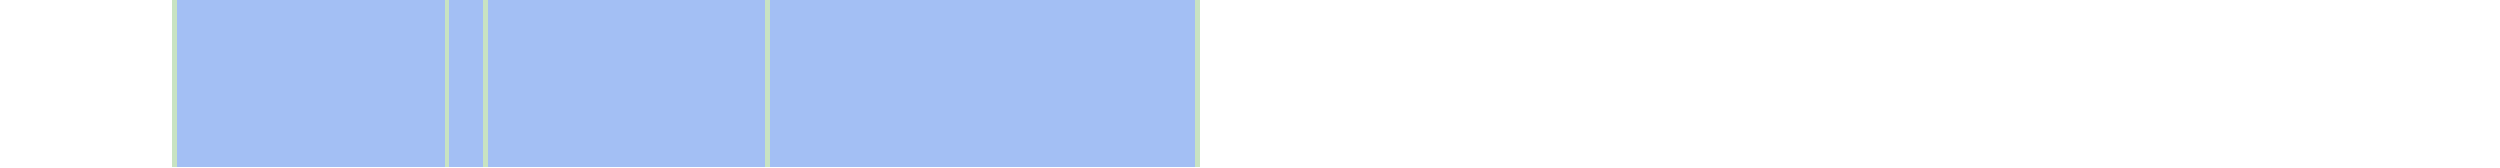
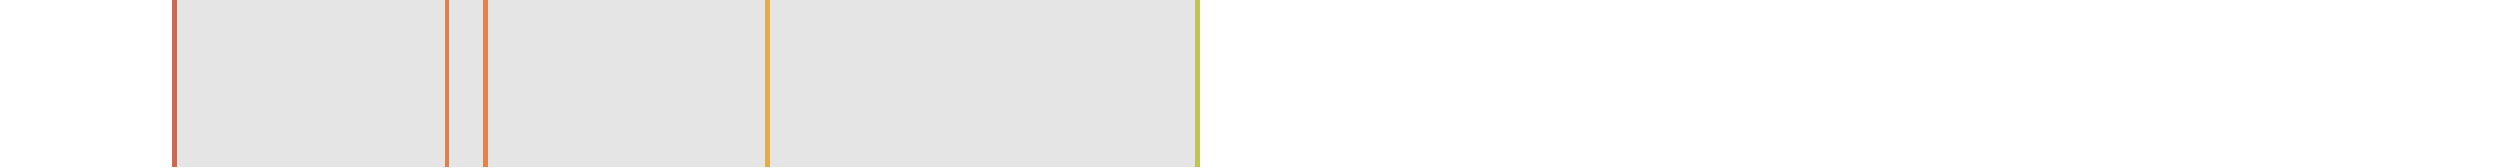
<svg xmlns="http://www.w3.org/2000/svg" viewBox="0 0 523 35" shape-rendering="crispEdges">
-   <rect y="0" x="36" width="215" height="35" fill="#a3bff4" />
-   <rect y="0" x="36" width="1" height="35" fill="#c8e3c2" />
-   <rect y="0" x="93" width="1" height="35" fill="#c8e3c2" />
-   <rect y="0" x="101" width="1" height="35" fill="#c8e3c2" />
-   <rect y="0" x="160" width="1" height="35" fill="#c8e3c2" />
-   <rect y="0" x="250" width="1" height="35" fill="#c8e3c2" />
+   <rect y="0" x="36" width="215" height="35" fill="#e5e5e5" />
+   <rect y="0" x="36" width="1" height="35" fill="#cd684f" />
+   <rect y="0" x="93" width="1" height="35" fill="#de804b" />
+   <rect y="0" x="101" width="1" height="35" fill="#e0844b" />
+   <rect y="0" x="160" width="1" height="35" fill="#e5ab4d" />
+   <rect y="0" x="250" width="1" height="35" fill="#bdc653" />
</svg>
